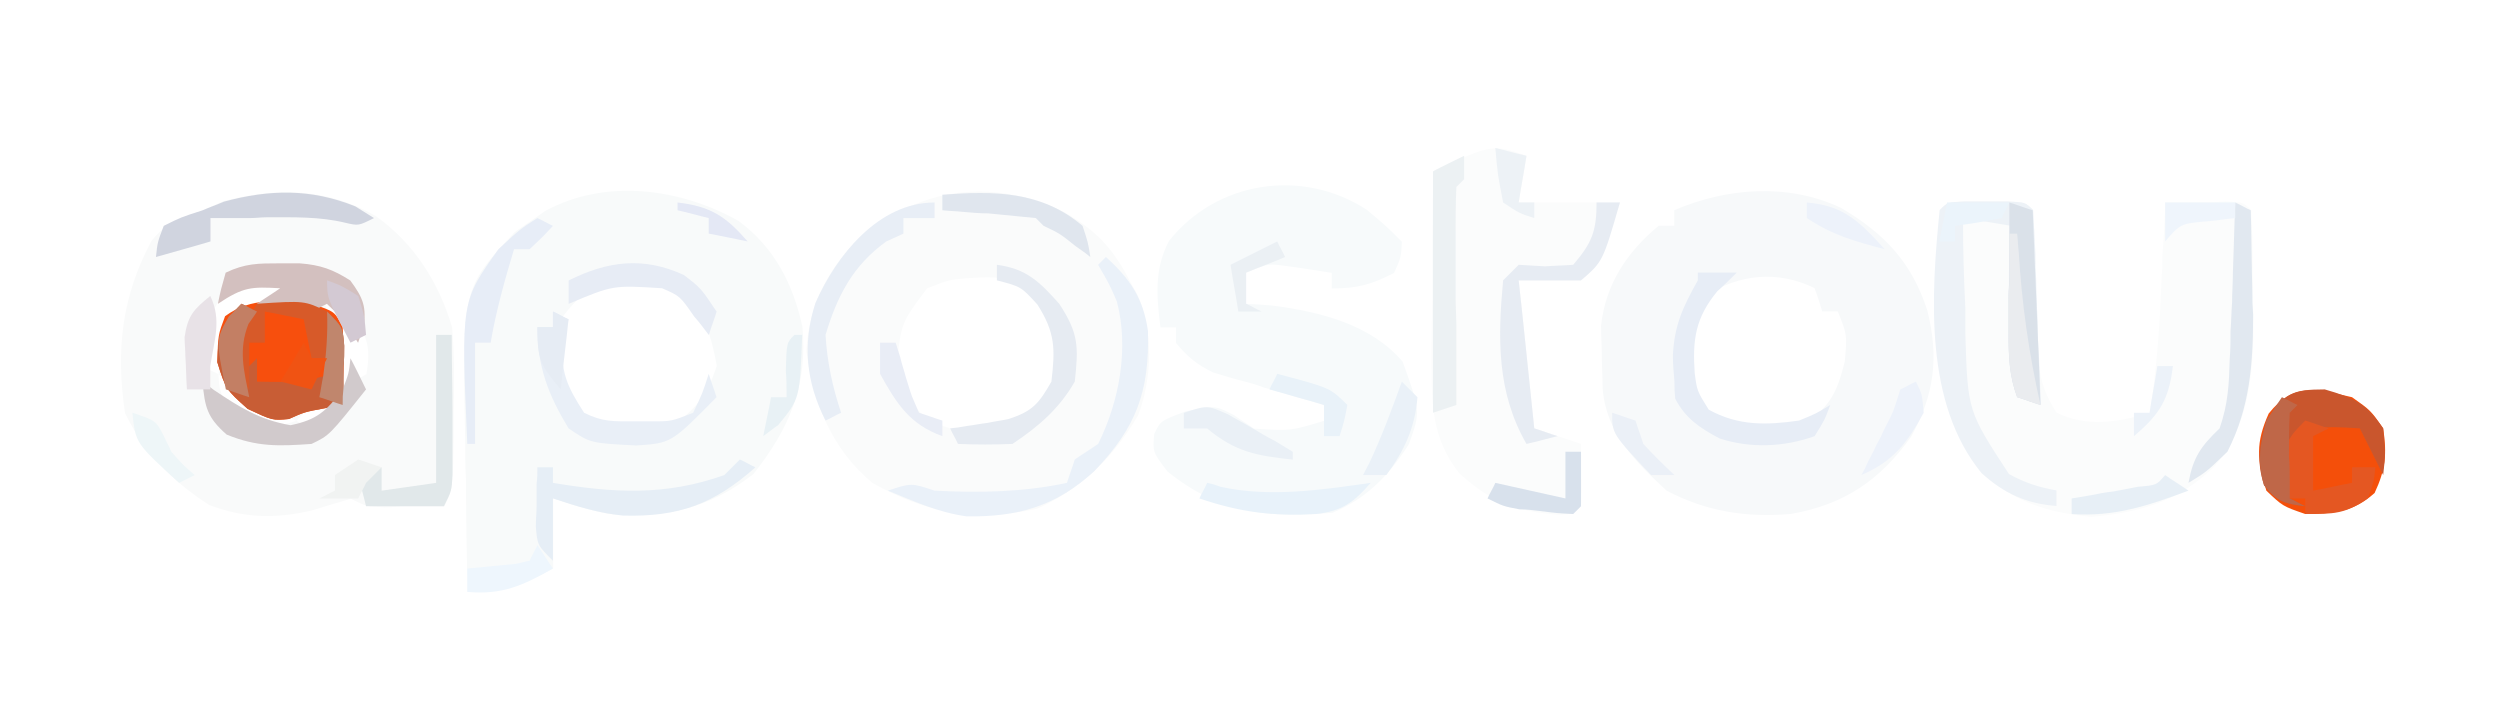
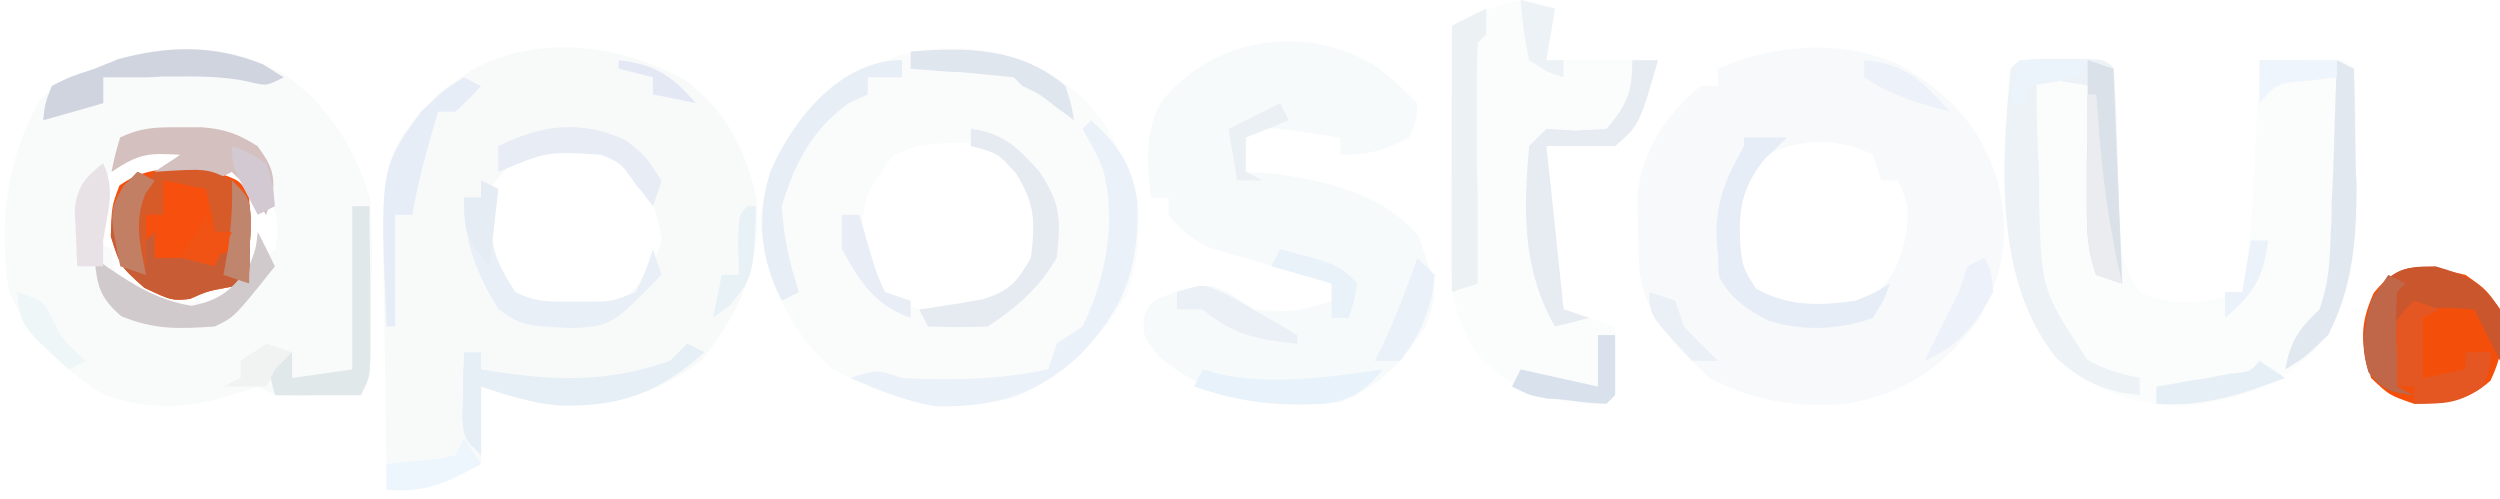
- <svg xmlns="http://www.w3.org/2000/svg" version="1.1" width="321" height="92">
+ <svg xmlns="http://www.w3.org/2000/svg" viewBox="15 19 291 58" version="1.1" width="291" height="58">
  <path d="M0 0 C4.9 3.5 8.1 8.5 9.8 14.3 C10.1 17.9 10.1 21.4 10 25.1 C10 26 10 27 10 28 C9.9 35 9.9 35 8.8 37.3 C7.1 37.3 5.5 37.3 3.9 37.3 C3 37.3 2.1 37.4 1.1 37.4 C-1.2 37.3 -1.2 37.3 -3.2 36.3 C-4.9 36.8 -6.6 37.3 -8.2 37.8 C-12.9 38.9 -16.9 38.8 -21.4 37.1 C-26.2 34 -29.7 30.4 -32.2 25.3 C-33.4 17.2 -32.6 10.3 -28.8 3.2 C-26.9 0.8 -25.1 0.2 -22.2 -0.7 C-21.4 -1.1 -20.5 -1.5 -19.6 -1.9 C-12.6 -3.7 -6.3 -3.6 0 0 Z M-20.2 11 C-22.2 14.2 -22.8 15.5 -22.2 19.3 C-21.3 19.8 -21.3 19.8 -20.2 20.3 C-20.1 19.2 -19.9 18.1 -19.7 17 C-19 14.4 -18.6 13.5 -16.3 11.9 C-14.3 10.9 -12.3 10 -10.2 9.3 C-10.2 8.9 -10.2 8.6 -10.2 8.3 C-15 7.7 -16.6 7.7 -20.2 11 Z M-7.2 10.3 C-6.8 11 -6.8 11 -6.3 11.8 C-4.8 15.2 -4.6 18.5 -4.2 22.3 C-3.3 21.6 -2.3 20.9 -1.2 20.3 C-0.6 16.7 -1.1 15.5 -3.1 12.5 C-3.8 11.7 -4.5 11 -5.2 10.3 C-5.9 10.3 -6.6 10.3 -7.2 10.3 Z M-20.2 20.3 C-20.1 22.2 -20.1 22.2 -19.2 24.3 C-17 26.2 -17 26.2 -14.2 27.3 C-12.1 26.9 -12.1 26.9 -10.2 26.3 C-10.8 26 -11.4 25.7 -11.9 25.5 C-13 24.9 -13 24.9 -14.1 24.4 C-14.8 24 -15.6 23.7 -16.3 23.3 C-18.2 22.3 -18.2 22.3 -20.2 20.3 Z M-7.2 23.3 C-8.2 24.3 -9.2 25.2 -10.2 26.3 C-9.3 26.8 -9.3 26.8 -8.2 27.3 C-7.3 26.3 -6.3 25.3 -5.2 24.3 C-5.9 23.9 -6.6 23.6 -7.2 23.3 Z " fill="#F9FAFA" transform="translate(48.25,27.73828)" />
  <path d="M0 0 C4.6 3.4 7 8.1 8.2 13.6 C8.9 21.1 6.5 26.7 1.9 32.5 C-3.9 37 -9.5 38.2 -16.8 37.6 C-19.2 37.1 -21.5 36.4 -23.8 35.6 C-23.8 38.6 -23.8 41.6 -23.8 44.6 C-27.8 46.8 -30.3 47.8 -34.8 47.6 C-34.9 42.8 -35 38 -35 33.2 C-35.1 31.5 -35.1 29.9 -35.1 28.3 C-35.5 8.7 -35.5 8.7 -28.8 1.5 C-28.2 1 -27.5 0.6 -26.8 0.1 C-25.8 -0.6 -25.8 -0.6 -24.8 -1.3 C-17 -5.5 -7.5 -4.2 0 0 Z M-22.8 12.6 C-24.1 16.5 -24 18.1 -22.6 21.9 C-21 24.8 -21 24.8 -17.8 26.6 C-14.8 27.2 -11.9 27.2 -8.8 26.6 C-5.5 24.1 -4.1 22.6 -2.8 18.6 C-3.5 14.7 -4.3 12.2 -7 9.2 C-13.3 5.7 -18.5 6.6 -22.8 12.6 Z " fill="#F8FAFA" transform="translate(94.83203,28.37109)" />
  <path d="M0 0 C4.1 2.3 6.4 4.6 8.6 8.9 C8.9 9.5 9.3 10.1 9.6 10.7 C11.7 15.5 11.5 21.4 9.7 26.2 C6.5 31.6 2.5 35.6 -3.3 38.2 C-11.2 39.9 -17.4 38.8 -24.4 34.9 C-29.6 30.6 -32.1 24.5 -32.9 17.9 C-32.6 12.5 -30.5 8.1 -26.8 4.1 C-18.9 -2.9 -9.7 -4.5 0 0 Z M-17.4 9.9 C-20.7 14.3 -20.7 14.3 -21.3 19.6 C-21 20.3 -20.7 21.1 -20.4 21.9 C-20.2 22.6 -19.9 23.3 -19.6 24.1 C-18.1 26.4 -17.2 27 -14.4 27.9 C-10.4 28.3 -10.4 28.3 -6.4 27.9 C-3.5 25.6 -3.5 25.6 -1.4 22.9 C-1.1 22.6 -0.8 22.2 -0.4 21.9 C0.1 17.5 -0.2 15.3 -2.4 11.4 C-6 8.4 -7.7 8.3 -12.3 8.6 C-14.6 8.8 -14.6 8.8 -17.4 9.9 Z " fill="#FAFBFB" transform="translate(136.4375,27.125)" />
  <path d="M0 0 C5.6 3.3 9.1 7 11.1 13.2 C12.6 19.2 12 24 9 29.4 C5 35 0.4 38.1 -6.4 39.3 C-12.1 39.8 -17.3 39 -22.4 36.3 C-26.5 32.5 -30.2 28.8 -30.6 23.1 C-30.6 21.7 -30.7 20.4 -30.7 19.1 C-30.7 17.8 -30.8 16.5 -30.8 15.1 C-30.2 9.8 -27.5 5.7 -23.4 2.3 C-22.7 2.3 -22.1 2.3 -21.4 2.3 C-21.4 1.7 -21.4 1 -21.4 0.3 C-14.6 -2.6 -6.8 -3.2 0 0 Z M-17.4 11.3 C-20 15.4 -20.4 18.6 -19.4 23.3 C-17.6 26.6 -17.6 26.6 -14.4 28.3 C-11.2 29 -8.5 29 -5.4 28.3 C-1.6 25.7 -0.6 24.2 0.5 19.7 C0.8 16.3 0.8 16.3 -0.4 13.3 C-1 13.3 -1.7 13.3 -2.4 13.3 C-2.7 12.3 -3 11.3 -3.4 10.3 C-8.1 8 -13.1 8.5 -17.4 11.3 Z " fill="#F7F9FA" transform="translate(236.375,26.6875)" />
  <path d="M0 0 C0.9 0 1.8 0 2.8 0 C4.1 0 4.1 0 5.5 0 C7.8 0.1 7.8 0.1 8.8 1.1 C8.9 2.7 9 4.3 9 5.9 C9 6.9 9.1 7.8 9.1 8.9 C9.2 10.9 9.2 13 9.3 15 C9.3 16.5 9.3 16.5 9.4 18 C9.4 18.9 9.4 19.8 9.5 20.7 C9.8 23.3 10.4 24.9 11.8 27.1 C15.5 29 19.8 28.4 23.8 27.1 C24.7 21.3 25.1 15.6 25.3 9.7 C25.4 8.8 25.4 7.9 25.4 6.9 C25.6 4.6 25.7 2.4 25.8 0.1 C27.4 0.1 29 0.1 30.7 0.1 C32.1 0.1 32.1 0.1 33.5 0 C35.8 0.1 35.8 0.1 36.8 1.1 C37 4.6 37 8.1 37 11.6 C37 12.6 37 13.6 37.1 14.6 C37.1 21.4 36.8 28.6 32.1 34 C27.5 38.5 22.7 39.9 16.3 40.5 C10.4 39.9 6.3 38.6 1.9 34.5 C-3.2 27.5 -3.7 19.6 -3.5 11.1 C-3.5 10.2 -3.5 9.2 -3.5 8.3 C-3.4 0.2 -3.4 0.2 0 0 Z " fill="#FBFCFC" transform="translate(252.25,25.86719)" />
  <path d="M0 0 C2.5 2.1 2.5 2.1 4.5 4.1 C4.4 6.1 4.4 6.1 3.5 8.1 C0.6 9.6 -1.2 10.1 -4.5 10.1 C-4.5 9.4 -4.5 8.7 -4.5 8.1 C-5.8 7.9 -7 7.7 -8.3 7.5 C-9 7.4 -9.7 7.3 -10.5 7.2 C-12.7 6.9 -12.7 6.9 -15.5 8.1 C-15.5 9.4 -15.5 10.7 -15.5 12.1 C-14.4 12.1 -13.3 12.2 -12.1 12.3 C-6 13.1 0.5 14.7 4.6 19.5 C6.9 25.9 6.9 25.9 5.4 30.1 C2.9 34 0.1 37 -4.4 38.9 C-12.7 39.6 -18.9 39 -25.6 33.6 C-27.5 31.1 -27.5 31.1 -27.3 28.8 C-26.5 27.1 -26.5 27.1 -23.3 25.9 C-19.5 25.1 -19.5 25.1 -17 26.4 C-16.2 27 -15.3 27.5 -14.5 28.1 C-9.8 28.4 -9.8 28.4 -5.5 27.1 C-5.5 26.4 -5.5 25.7 -5.5 25.1 C-6.6 24.7 -7.7 24.4 -8.9 24.1 C-10.4 23.6 -11.8 23.2 -13.3 22.8 C-14 22.5 -14.8 22.3 -15.5 22.1 C-16.3 21.9 -17 21.7 -17.7 21.5 C-18.4 21.3 -19 21.1 -19.7 20.9 C-21.8 19.9 -23 18.9 -24.5 17.1 C-24.5 16.4 -24.5 15.7 -24.5 15.1 C-25.2 15.1 -25.8 15.1 -26.5 15.1 C-27 11.1 -27.3 7.6 -25.4 4 C-19.3 -3.7 -8.3 -5.4 0 0 Z " fill="#F7FAFB" transform="translate(175.5,26.9375)" />
  <path d="M0 0 C-0.3 2 -0.7 4 -1 6 C3.3 6 7.6 6 12 6 C9.3 14 9.3 14 7 16 C4.4 16 1.7 16 -1 16 C-0.3 22.3 0.3 28.5 1 35 C3 35.7 5 36.3 7 37 C7.1 43.2 7.1 43.2 7 45 C6 46 6 46 4.2 46.1 C-1.3 45.7 -4.5 44.5 -8.6 40.8 C-12.1 36.4 -12.2 32 -12.2 26.5 C-12.2 25.8 -12.2 25.1 -12.2 24.4 C-12.2 22.2 -12.1 19.9 -12.1 17.7 C-12.1 16.2 -12.1 14.7 -12.1 13.1 C-12.1 9.4 -12 5.7 -12 2 C-4.4 -1.5 -4.4 -1.5 0 0 Z " fill="#FBFCFC" transform="translate(196,20)" />
  <path d="M0 0 C2.4 1.7 2.4 1.7 4 4 C4.5 7.3 4.3 9.3 2.9 12.3 C0.1 14.8 -2.2 14.9 -6 15 C-8.9 14 -8.9 14 -11 12 C-12.2 8 -12.4 5.9 -10.7 2.1 C-7.5 -1.9 -4.8 -1.1 0 0 Z " fill="#F44F0A" transform="translate(302,51)" />
  <path d="M0 0 C3 1 3 1 4 3 C4.1 4.7 4.1 6.4 4.1 8.1 C4.1 9 4 10 4 10.9 C4 11.6 4 12.3 4 13 C3.3 13.1 2.5 13.3 1.8 13.4 C-0.9 13.9 -0.9 13.9 -2.9 14.8 C-5 15 -5 15 -8.2 13.5 C-11 11 -11 11 -12.1 7.5 C-12 4 -12 4 -11.1 1.6 C-7.7 -0.9 -4.1 -0.4 0 0 Z " fill="#F74F0D" transform="translate(40,39)" />
  <path d="M0 0 C0.9 0 1.8 0 2.8 0 C4.1 0 4.1 0 5.5 0 C7.8 0.1 7.8 0.1 8.8 1.1 C8.9 3 9 4.8 9.1 6.7 C9.1 8.4 9.1 8.4 9.2 10.1 C9.2 11.3 9.3 12.5 9.3 13.7 C9.4 14.9 9.4 16.1 9.4 17.3 C9.6 20.2 9.7 23.2 9.8 26.1 C8.8 25.8 7.8 25.5 6.8 25.1 C5.7 22.4 5.6 19.7 5.7 16.8 C5.7 16 5.7 15.2 5.7 14.4 C5.7 13.6 5.7 12.7 5.7 11.9 C5.7 11 5.7 10.2 5.7 9.3 C5.7 7.3 5.7 5.2 5.8 3.1 C2.8 2.6 2.8 2.6 -0.2 2.1 C-0.2 6 -0.1 9.8 0.1 13.7 C0.1 14.8 0.1 15.9 0.1 17 C0.4 26.9 0.4 26.9 5.7 35 C7.7 36.1 9.5 36.7 11.8 37.1 C11.8 37.8 11.8 38.5 11.8 39.1 C7.9 38.8 5.1 37.5 2.2 34.9 C-5.2 25.9 -4.3 12.1 -3.2 1.1 C-2.2 0.1 -2.2 0.1 0 0 Z " fill="#EDF2F7" transform="translate(252.25,25.86719)" />
  <path d="M0 0 C3.1 2.8 4.8 5.3 5.4 9.5 C5.6 17.3 3.9 21.9 -1.5 27.5 C-6.4 32 -11.3 33.4 -17.9 33.3 C-21.5 32.8 -24.6 31.4 -28 30 C-25 29 -25 29 -22 30 C-16.3 30.3 -10.6 30.2 -5 29 C-4.7 28 -4.3 27 -4 26 C-3 25.3 -2 24.7 -1 24 C1.7 18.6 3 11.7 1.4 5.7 C0.5 3.6 0.5 3.6 -1 1 C-0.7 0.7 -0.3 0.3 0 0 Z " fill="#EAF1F9" transform="translate(142,33)" />
  <path d="M0 0 C0 1 0 2 0 3 C-0.3 3.3 -0.7 3.7 -1 4 C-1.1 6.1 -1.1 8.2 -1.1 10.2 C-1.1 11.5 -1.1 12.7 -1.1 14 C-1.1 15.4 -1.1 16.7 -1.1 18.1 C-1.1 19.4 -1 20.8 -1 22.1 C-1 25.4 -1 28.7 -1 32 C-2.5 32.5 -2.5 32.5 -4 33 C-4 22.8 -4 12.5 -4 2 C-2.7 1.3 -1.4 0.7 0 0 Z " fill="#ECF1F3" transform="translate(188,20)" />
  <path d="M0 0 C3.8 1.1 5.3 1.8 7.5 5 C7.8 8.3 7.8 8.3 7.5 11 C6.5 9 5.5 7 4.5 5 C1.1 4.8 1.1 4.8 -2.5 5 C-4.8 8.4 -4.7 10 -4.5 14 C-3.8 14.3 -3.2 14.7 -2.5 15 C-5.1 14.7 -6.2 14.4 -7.8 12.3 C-8.8 9.1 -8.4 7.2 -7.5 4 C-5.2 0.5 -4.2 0 0 0 Z " fill="#C9562D" transform="translate(298.5,50)" />
  <path d="M0 0 C0.7 0.3 1.3 0.7 2 1 C1.7 1.6 1.3 2.2 1 2.8 C-0.3 5.2 -0.3 5.2 0 9 C0.7 8.3 1.3 7.7 2 7 C2 8 2 9 2 10 C7.1 10.1 7.1 10.1 12 9 C11.7 6.4 11.3 3.7 11 1 C13 3 13 3 13.2 5.4 C13.2 6.3 13.2 7.2 13.1 8.1 C13.1 9 13.1 10 13.1 10.9 C13.1 11.6 13 12.3 13 13 C12.3 13.1 11.5 13.3 10.8 13.4 C8.1 13.9 8.1 13.9 6.1 14.8 C4 15 4 15 0.8 13.5 C-2 11 -2 11 -3.1 7.5 C-3 3.8 -2.6 2.6 0 0 Z " fill="#C85D35" transform="translate(31,39)" />
  <path d="M0 0 C1 0 2 0 3 0 C0.8 7.6 0.8 7.6 -2 10 C-4.6 10 -7.3 10 -10 10 C-9.3 16.3 -8.7 22.5 -8 29 C-7 29.3 -6 29.7 -5 30 C-6.3 30.3 -7.6 30.7 -9 31 C-12.8 24.4 -12.7 17.5 -12 10 C-11.3 9.3 -10.7 8.7 -10 8 C-8.3 8.1 -8.3 8.1 -6.6 8.2 C-5.4 8.1 -4.2 8.1 -3 8 C-0.6 5.2 0 3.7 0 0 Z " fill="#E7ECF3" transform="translate(205,26)" />
  <path d="M0 0 C1.7 0 3.3 0 5 0 C4.2 0.8 3.4 1.6 2.5 2.4 C-0.3 5.8 -0.7 8.6 -0.4 12.9 C-0.1 15.2 -0.1 15.2 1.4 17.6 C5.2 19.7 8.8 19.6 13 19 C15.2 18.1 15.2 18.1 17 17 C16.3 18.9 16.3 18.9 15 21 C11.1 22.4 6.8 22.6 2.8 21.3 C0.3 20 -1.6 18.7 -2.9 16.2 C-3 15.1 -3 15.1 -3 14 C-3.1 12.9 -3.2 11.8 -3.2 10.6 C-3 6.7 -1.9 4.4 0 1 C0 0.7 0 0.3 0 0 Z " fill="#E7EDF6" transform="translate(218,35)" />
  <path d="M0 0 C1 0.3 2 0.7 3 1 C3.3 9.3 3.7 17.5 4 26 C3 25.7 2 25.3 1 25 C0 22.3 -0.1 19.7 -0.1 16.8 C-0.1 16 -0.1 15.2 -0.1 14.4 C-0.1 13.6 -0.1 12.8 -0.1 11.9 C-0.1 11.1 0 10.3 0 9.5 C0 8 0 6.4 0 4.9 C-0 3.3 0 1.6 0 0 Z " fill="#DAE1E9" transform="translate(258,26)" />
  <path d="M0 0 C0.7 0.3 1.3 0.7 2 1 C-3.3 5.7 -7.8 7.4 -15 7.2 C-18.1 6.9 -21 6 -24 5 C-24 7.6 -24 10.3 -24 13 C-26 11 -26 11 -26.2 8.6 C-26.2 7.7 -26.1 6.8 -26.1 5.9 C-26.1 5 -26.1 4.1 -26.1 3.1 C-26 2.4 -26 1.7 -26 1 C-25.3 1 -24.7 1 -24 1 C-24 1.7 -24 2.3 -24 3 C-16.2 4.3 -9.6 4.7 -2 2 C-1.3 1.3 -0.7 0.7 0 0 Z " fill="#E6EEF6" transform="translate(95,59)" />
  <path d="M0 0 C0.7 0.3 1.3 0.7 2 1 C2.1 4.5 2.1 8 2.2 11.4 C2.2 12.9 2.2 12.9 2.3 14.4 C2.3 20.7 1.9 26.3 -1 32 C-3.7 34.6 -3.7 34.6 -6 36 C-5.4 32.7 -4.4 31.3 -2 29 C-0.9 25.8 -0.8 23.4 -0.7 20 C-0.6 18.9 -0.6 17.7 -0.6 16.5 C-0.5 15.3 -0.5 14.1 -0.4 12.8 C-0.4 11.6 -0.3 10.4 -0.3 9.1 C-0.2 6.1 -0.1 3 0 0 Z " fill="#E1E8F0" transform="translate(287,26)" />
  <path d="M0 0 C1.3 0 1.3 0 2.6 0 C5.3 0.2 6.9 0.8 9.1 2.2 C10.8 4.5 11.2 5.6 10.8 8.4 C10.4 9.3 10.4 9.3 10.1 10.2 C9.5 9.2 8.8 8.2 8.1 7.2 C7.5 6.5 6.8 5.9 6.1 5.2 C5.1 5.7 5.1 5.7 4.1 6.2 C1.8 5.9 -0.5 5.6 -2.9 5.2 C-1.9 4.5 -0.9 3.9 0.1 3.2 C-3.6 3 -4.6 3 -7.9 5.2 C-7.5 3.3 -7.5 3.3 -6.9 1.2 C-4.4 0 -2.7 0 0 0 Z " fill="#D3C0BF" transform="translate(35.875,33.8125)" />
  <path d="M0 0 C0.7 0 1.3 0 2 0 C2 3.3 2.1 6.6 2.1 9.9 C2.1 10.8 2.1 11.8 2.1 12.7 C2.1 13.6 2.1 14.5 2.1 15.4 C2.1 16.3 2.1 17.1 2.1 17.9 C2 20 2 20 1 22 C-2.3 22 -5.6 22 -9 22 C-9.3 20.7 -9.7 19.4 -10 18 C-9 17.7 -8 17.3 -7 17 C-7 18 -7 19 -7 20 C-3.5 19.5 -3.5 19.5 0 19 C0 12.7 0 6.5 0 0 Z " fill="#E1E8EA" transform="translate(56,43)" />
  <path d="M0 0 C0.7 0.3 1.3 0.7 2 1 C1.8 1.9 1.6 2.7 1.3 3.6 C0.9 7.7 1.8 9.6 4 13 C6.4 14.2 7.8 14.1 10.4 14.1 C11.2 14.1 12 14.1 12.8 14.1 C15.2 14.1 15.2 14.1 18 13 C19.2 10.5 19.2 10.5 20 8 C20.3 9 20.7 10 21 11 C15.2 16.9 15.2 16.9 10.7 17.2 C4.8 16.9 4.8 16.9 2 15 C-0.6 10.7 -2 7.1 -2 2 C-1.3 2 -0.7 2 0 2 C0 1.3 0 0.7 0 0 Z " fill="#E9EFF7" transform="translate(71,40)" />
  <path d="M0 0 C0 0.7 0 1.3 0 2 C-1.3 2 -2.6 2 -4 2 C-4 2.7 -4 3.3 -4 4 C-5.1 4.5 -5.1 4.5 -6.2 5 C-10.5 8.1 -12.5 12 -14 17 C-13.8 20.5 -13.1 23.7 -12 27 C-12.7 27.3 -13.3 27.7 -14 28 C-16.5 23.1 -17 18.2 -15.3 12.9 C-12.6 6.8 -7.2 0 0 0 Z " fill="#E8EEF6" transform="translate(120,26)" />
  <path d="M0 0 C3.8 0.5 5.5 2.2 8 5 C10.5 8.8 10.5 10.5 10 15 C8 18.5 5.3 20.8 2 23 C-0.3 23.1 -2.7 23.1 -5 23 C-5.3 22.3 -5.7 21.7 -6 21 C-5 20.9 -5 20.9 -3.9 20.7 C-3 20.6 -2.1 20.4 -1.2 20.3 C-0.3 20.1 0.6 20 1.5 19.8 C4.6 18.8 5.4 17.8 7 15 C7.5 10.8 7.5 8.7 5.2 5.1 C3.1 2.8 3.1 2.8 0 2 C0 1.3 0 0.7 0 0 Z " fill="#E6EBF2" transform="translate(128,34)" />
  <path d="M0 0 C0.7 1.3 1.3 2.6 2 4 C-2.7 9.9 -2.7 9.9 -5 11 C-9.2 11.3 -12 11.4 -15.9 9.8 C-18.4 7.6 -18.7 6.3 -19 3 C-18.5 3.4 -18 3.7 -17.5 4.1 C-14.2 6.3 -11.7 7.9 -7.7 8.6 C-4.3 7.9 -3.1 6.8 -1 4 C-0.2 1.9 -0.2 1.9 0 0 Z " fill="#D1CACC" transform="translate(45,46)" />
  <path d="M0 0 C0.8 0.5 1.6 1 2.4 1.5 C0.4 2.5 0.4 2.5 -1.3 2.1 C-4.6 1.3 -7.9 1.4 -11.4 1.4 C-12.1 1.4 -12.8 1.5 -13.5 1.5 C-15.2 1.5 -16.9 1.5 -18.6 1.5 C-18.6 2.5 -18.6 3.5 -18.6 4.5 C-20.9 5.2 -23.2 5.8 -25.6 6.5 C-25.4 4.6 -25.4 4.6 -24.6 2.5 C-22.4 1.4 -22.4 1.4 -19.6 0.5 C-18.7 0.1 -17.8 -0.2 -16.9 -0.6 C-11 -2.2 -5.7 -2.3 0 0 Z " fill="#D0D4DF" transform="translate(45.625,26.5)" />
  <path d="M0 0 C1 0.3 2 0.7 3 1 C2 1.5 2 1.5 1 2 C1 4.3 1 6.6 1 9 C2.7 8.7 4.3 8.3 6 8 C6 7.3 6 6.7 6 6 C7 6 8 6 9 6 C8.8 7.9 8.8 7.9 8 10 C5.1 12 3.7 12 0 12 C0 11.3 0 10.7 0 10 C-0.7 10 -1.3 10 -2 10 C-2.7 7.3 -2.7 7.3 -3 4 C-1.6 1.6 -1.6 1.6 0 0 Z " fill="#E45722" transform="translate(296,54)" />
  <path d="M0 0 C0.7 0.3 1.3 0.7 2 1 C0.6 2.5 0.6 2.5 -1 4 C-1.7 4 -2.3 4 -3 4 C-4.2 8 -5.3 11.9 -6 16 C-6.7 16 -7.3 16 -8 16 C-8 20.3 -8 24.6 -8 29 C-8.3 29 -8.7 29 -9 29 C-9.8 10.7 -9.8 10.7 -5 4 C-2.2 1.4 -2.2 1.4 0 0 Z " fill="#E7EDF7" transform="translate(69,28)" />
  <path d="M0 0 C6.1 -0.4 6.1 -0.4 9 1 C9.6 3.7 9.7 6.3 10 9 C9.7 8.3 9.3 7.7 9 7 C8.3 7 7.7 7 7 7 C6.7 5.4 6.3 3.7 6 2 C4.4 1.7 2.7 1.3 1 1 C1 2.3 1 3.6 1 5 C0.3 5 -0.3 5 -1 5 C-1 7 -1 9 -1 11 C-1.7 10.3 -2.3 9.7 -3 9 C-2.7 5.2 -2.1 3.2 0 0 Z " fill="#D75A29" transform="translate(33,39)" />
  <path d="M0 0 C2.2 1.7 2.2 1.7 4.2 4.7 C3.9 5.7 3.5 6.7 3.2 7.7 C2.6 6.9 2 6.1 1.3 5.3 C-0.5 2.7 -0.5 2.7 -2.8 1.7 C-9.1 1.3 -9.1 1.3 -14.8 3.7 C-14.8 2.7 -14.8 1.7 -14.8 0.7 C-9.8 -1.8 -5.2 -2.4 0 0 Z " fill="#E7ECF5" transform="translate(87.8125,35.3125)" />
  <path d="M0 0 C0.9 0.2 0.9 0.2 1.7 0.5 C8 1.9 14.7 0.9 21 0 C18.8 2.5 17.4 3.6 14 4 C8.5 4.3 4.3 3.8 -1 2 C-0.7 1.3 -0.3 0.7 0 0 Z " fill="#E8F2FA" transform="translate(155,62)" />
  <path d="M0 0 C6.6 -0.5 12.7 -0.5 18 4 C18.7 6.1 18.7 6.1 19 8 C18.4 7.5 17.8 7.1 17.1 6.6 C15.1 5 15.1 5 13 4 C12.7 3.7 12.3 3.3 12 3 C10 2.8 8 2.6 5.9 2.4 C4.8 2.4 3.7 2.3 2.6 2.2 C1.7 2.1 0.9 2.1 0 2 C0 1.3 0 0.7 0 0 Z " fill="#E0E6EE" transform="translate(121,25)" />
  <path d="M0 0 C0.7 0 1.3 0 2 0 C2 2.3 2 4.7 2 7 C1.7 7.3 1.3 7.7 1 8 C-1 7.9 -1 7.9 -3.4 7.6 C-4.2 7.5 -5 7.4 -5.9 7.4 C-8 7 -8 7 -10 6 C-9.7 5.3 -9.3 4.7 -9 4 C-4.5 5 -4.5 5 0 6 C0 4 0 2 0 0 Z " fill="#D8E1EC" transform="translate(201,58)" />
  <path d="M0 0 C0.7 0.3 1.3 0.7 2 1 C1.7 1.3 1.3 1.7 1 2 C0.9 3.9 0.9 5.7 0.9 7.6 C1 8.6 1 9.6 1 10.6 C1 11.4 1 12.2 1 13 C1.7 13.3 2.3 13.7 3 14 C0.4 13.7 -0.7 13.4 -2.3 11.3 C-3.2 8.2 -2.8 6.1 -2 3 C-1.3 2 -0.7 1 0 0 Z " fill="#BF6748" transform="translate(293,51)" />
  <path d="M0 0 C1 0.6 2 1.1 3 1.7 C4 2.3 5 2.9 6 3.4 C6.8 3.9 7.5 4.3 8.3 4.8 C8.3 5.1 8.3 5.5 8.3 5.8 C3.6 5.3 0.9 4.8 -2.7 1.8 C-3.7 1.8 -4.7 1.8 -5.7 1.8 C-5.7 1.1 -5.7 0.5 -5.7 -0.2 C-2.7 -1.2 -2.7 -1.2 0 0 Z " fill="#EAF0F6" transform="translate(157.6992,53.21484)" />
  <path d="M0 0 C0.3 0 0.7 0 1 0 C1.1 0.8 1.1 1.5 1.2 2.3 C1.6 9 2.5 15.4 4 22 C3 21.7 2 21.3 1 21 C0 18.3 -0.1 15.8 -0.1 12.9 C-0.1 12.1 -0.1 11.4 -0.1 10.6 C-0.1 9.8 -0.1 9.1 -0.1 8.3 C-0.1 7.5 0 6.7 0 5.9 C0 3.9 0 2 0 0 Z " fill="#EAECEF" transform="translate(258,30)" />
  <path d="M0 0 C0.8 1.6 0.8 1.6 1 4 C-1.2 8 -2.9 10.2 -7 12 C-6.7 11.5 -6.4 10.9 -6.2 10.4 C-5.8 9.6 -5.4 8.9 -5.1 8.2 C-4.5 7.1 -4.5 7.1 -4 6 C-2.9 3.9 -2.9 3.9 -2 1 C-1.3 0.7 -0.7 0.3 0 0 Z " fill="#EDF2FA" transform="translate(246,49)" />
  <path d="M0 0 C1.5 3.1 0.5 5.7 0 9 C0 10 0 11 0 12 C-1 12 -2 12 -3 12 C-3.1 10.6 -3.1 9.1 -3.2 7.7 C-3.2 6.9 -3.3 6.1 -3.3 5.3 C-2.9 2.5 -2.1 1.7 0 0 Z " fill="#E8E2E7" transform="translate(27,38)" />
  <path d="M0 0 C1 0.7 2 1.3 3 2 C-2.1 3.9 -6.5 5.4 -12 5 C-12 4.3 -12 3.7 -12 3 C-10.8 2.8 -10.8 2.8 -9.6 2.6 C-8.6 2.4 -7.6 2.2 -6.6 2.1 C-5.5 1.9 -4.5 1.7 -3.5 1.5 C-1.1 1.3 -1.1 1.3 0 0 Z " fill="#E7EFF6" transform="translate(278,61)" />
  <path d="M0 0 C0.7 0.7 1.3 1.3 2 2 C1.7 5.9 0.3 8.9 -2 12 C-3 12 -4 12 -5 12 C-4.7 11.5 -4.5 11 -4.2 10.5 C-2.6 7.1 -1.3 3.6 0 0 Z " fill="#EAF1F8" transform="translate(180,49)" />
  <path d="M0 0 C0.7 0 1.3 0 2 0 C2.2 0.6 2.4 1.3 2.6 1.9 C2.8 2.8 3.1 3.6 3.3 4.4 C3.6 5.3 3.8 6.1 4.1 6.9 C4.4 7.6 4.7 8.3 5 9 C6 9.3 7 9.7 8 10 C8 10.7 8 11.3 8 12 C3.8 10.5 2.1 7.8 0 4 C0 2.7 0 1.4 0 0 Z " fill="#E9EDF6" transform="translate(113,44)" />
  <path d="M0 0 C0.7 0.3 1.3 0.7 2 1 C1.7 1.5 1.3 2 0.9 2.6 C-0.4 5.9 0.3 8.5 1 12 C0 11.7 -1 11.3 -2 11 C-3.3 4.6 -3.3 4.6 -1.6 1.6 C-1 1.1 -0.5 0.5 0 0 Z " fill="#C37F64" transform="translate(31,39)" />
  <path d="M0 0 C1.3 0.3 2.6 0.7 4 1 C3.7 3 3.3 5 3 7 C3.7 7 4.3 7 5 7 C5 7.7 5 8.3 5 9 C3.1 8.4 3.1 8.4 1 7 C0.3 3.4 0.3 3.4 0 0 Z " fill="#EDF2F6" transform="translate(192,19)" />
  <path d="M0 0 C0.7 1 1.3 2 2 3 C-1.9 5.2 -4.5 6.4 -9 6 C-9 5 -9 4 -9 3 C-5.9 2.7 -5.9 2.7 -2.8 2.4 C-2.2 2.3 -1.6 2.1 -1 2 C-0.7 1.3 -0.3 0.7 0 0 Z " fill="#EEF6FD" transform="translate(69,70)" />
  <path d="M0 0 C0.3 0 0.7 0 1 0 C0.7 8.2 0.7 8.2 -2.1 11.6 C-2.7 12 -3.3 12.5 -4 13 C-3.7 11.4 -3.3 9.7 -3 8 C-2.3 8 -1.7 8 -1 8 C-1 6.9 -1 5.7 -1.1 4.6 C-1 1 -1 1 0 0 Z " fill="#E8F1F5" transform="translate(102,43)" />
  <path d="M0 0 C6.8 1.8 6.8 1.8 9 4 C8.6 6.1 8.6 6.1 8 8 C7.3 8 6.7 8 6 8 C6 6.7 6 5.4 6 4 C3.7 3.3 1.4 2.7 -1 2 C-0.7 1.3 -0.3 0.7 0 0 Z " fill="#E9F2F9" transform="translate(164,48)" />
  <path d="M0 0 C0.3 0.7 0.7 1.3 1 2 C-0.6 2.7 -2.3 3.3 -4 4 C-4 5.3 -4 6.6 -4 8 C-3.3 8.3 -2.7 8.7 -2 9 C-3 9 -4 9 -5 9 C-5.3 7 -5.7 5 -6 3 C-4 2 -2 1 0 0 Z " fill="#EBF0F4" transform="translate(164,31)" />
  <path d="M0 0 C3 0 5.9 0 9 0 C9 0.7 9 1.3 9 2 C7.9 2.1 6.8 2.3 5.6 2.4 C2 2.7 2 2.7 0 5 C0 3.4 0 1.7 0 0 Z " fill="#EFF5FC" transform="translate(278,26)" />
  <path d="M0 0 C1 0.3 2 0.7 3 1 C3.3 2 3.7 3 4 4 C5.3 5.4 6.6 6.7 8 8 C7 8 6 8 5 8 C0 2.7 0 2.7 0 0 Z " fill="#EBF0F7" transform="translate(207,53)" />
  <path d="M0 0 C3 1 3 1 4 2.9 C4.3 3.6 4.7 4.3 5 5 C6.5 6.7 6.5 6.7 8 8 C7 8.5 7 8.5 6 9 C0.4 3.9 0.4 3.9 0 0 Z " fill="#EEF6F8" transform="translate(17,53)" />
  <path d="M0 0 C4.8 0.4 6.8 2.5 10 6 C6.2 5 3.3 4.2 0 2 C0 1.3 0 0.7 0 0 Z " fill="#EDF2FA" transform="translate(232,26)" />
  <path d="M0 0 C2 2 2 2 2.2 4.4 C2.2 5.3 2.2 6.2 2.1 7.1 C2.1 8 2.1 9 2.1 9.9 C2 10.9 2 10.9 2 12 C1 11.7 0 11.3 -1 11 C-0.8 10.1 -0.7 9.2 -0.5 8.3 C-0.1 5.5 0.1 2.9 0 0 Z " fill="#C0866D" transform="translate(42,40)" />
  <path d="M0 0 C2.6 0 5.3 0 8 0 C7.7 0.7 7.3 1.3 7 2 C3.9 2.6 3.9 2.6 1 3 C1 3.7 1 4.3 1 5 C0.3 5 -0.3 5 -1 5 C-0.7 3.4 -0.3 1.7 0 0 Z " fill="#EBF4FB" transform="translate(250,26)" />
  <path d="M0 0 C0.7 0 1.3 0 2 0 C1.5 4.3 0.3 6.2 -3 9 C-3 8 -3 7 -3 6 C-2.3 6 -1.7 6 -1 6 C-0.7 4 -0.3 2 0 0 Z " fill="#ECF2F9" transform="translate(277,47)" />
  <path d="M0 0 C0.7 0.3 1.3 0.7 2 1 C1.7 4 1.3 6.9 1 10 C-1.6 6.9 -2 6.3 -2 2 C-1.3 2 -0.7 2 0 2 C0 1.3 0 0.7 0 0 Z " fill="#E6ECF4" transform="translate(71,40)" />
  <path d="M0 0 C0.3 0.7 0.7 1.3 1 2 C1.7 2 2.3 2 3 2 C2.3 3.3 1.7 4.6 1 6 C-0.3 5.7 -1.6 5.3 -3 5 C-2 3.4 -1 1.7 0 0 Z " fill="#F05313" transform="translate(39,44)" />
  <path d="M0 0 C4.3 0.5 6.2 1.8 9 5 C7.4 4.7 5.7 4.3 4 4 C4 3.3 4 2.7 4 2 C2.7 1.7 1.4 1.3 0 1 C0 0.7 0 0.3 0 0 Z " fill="#E4E8F5" transform="translate(87,26)" />
  <path d="M0 0 C1 0.3 2 0.7 3 1 C2.3 1.7 1.7 2.3 1 3 C0.7 3.7 0.3 4.3 0 5 C-1.6 5 -3.3 5 -5 5 C-4.3 4.7 -3.7 4.3 -3 4 C-3 3.3 -3 2.7 -3 2 C-2 1.3 -1 0.7 0 0 Z " fill="#F1F3F2" transform="translate(46,59)" />
  <path d="M0 0 C1.9 0.7 1.9 0.7 4 2 C4.8 4.6 4.8 4.6 5 7 C4 7.5 4 7.5 3 8 C0 2.3 0 2.3 0 0 Z " fill="#D3C9D3" transform="translate(42,36)" />
</svg>
